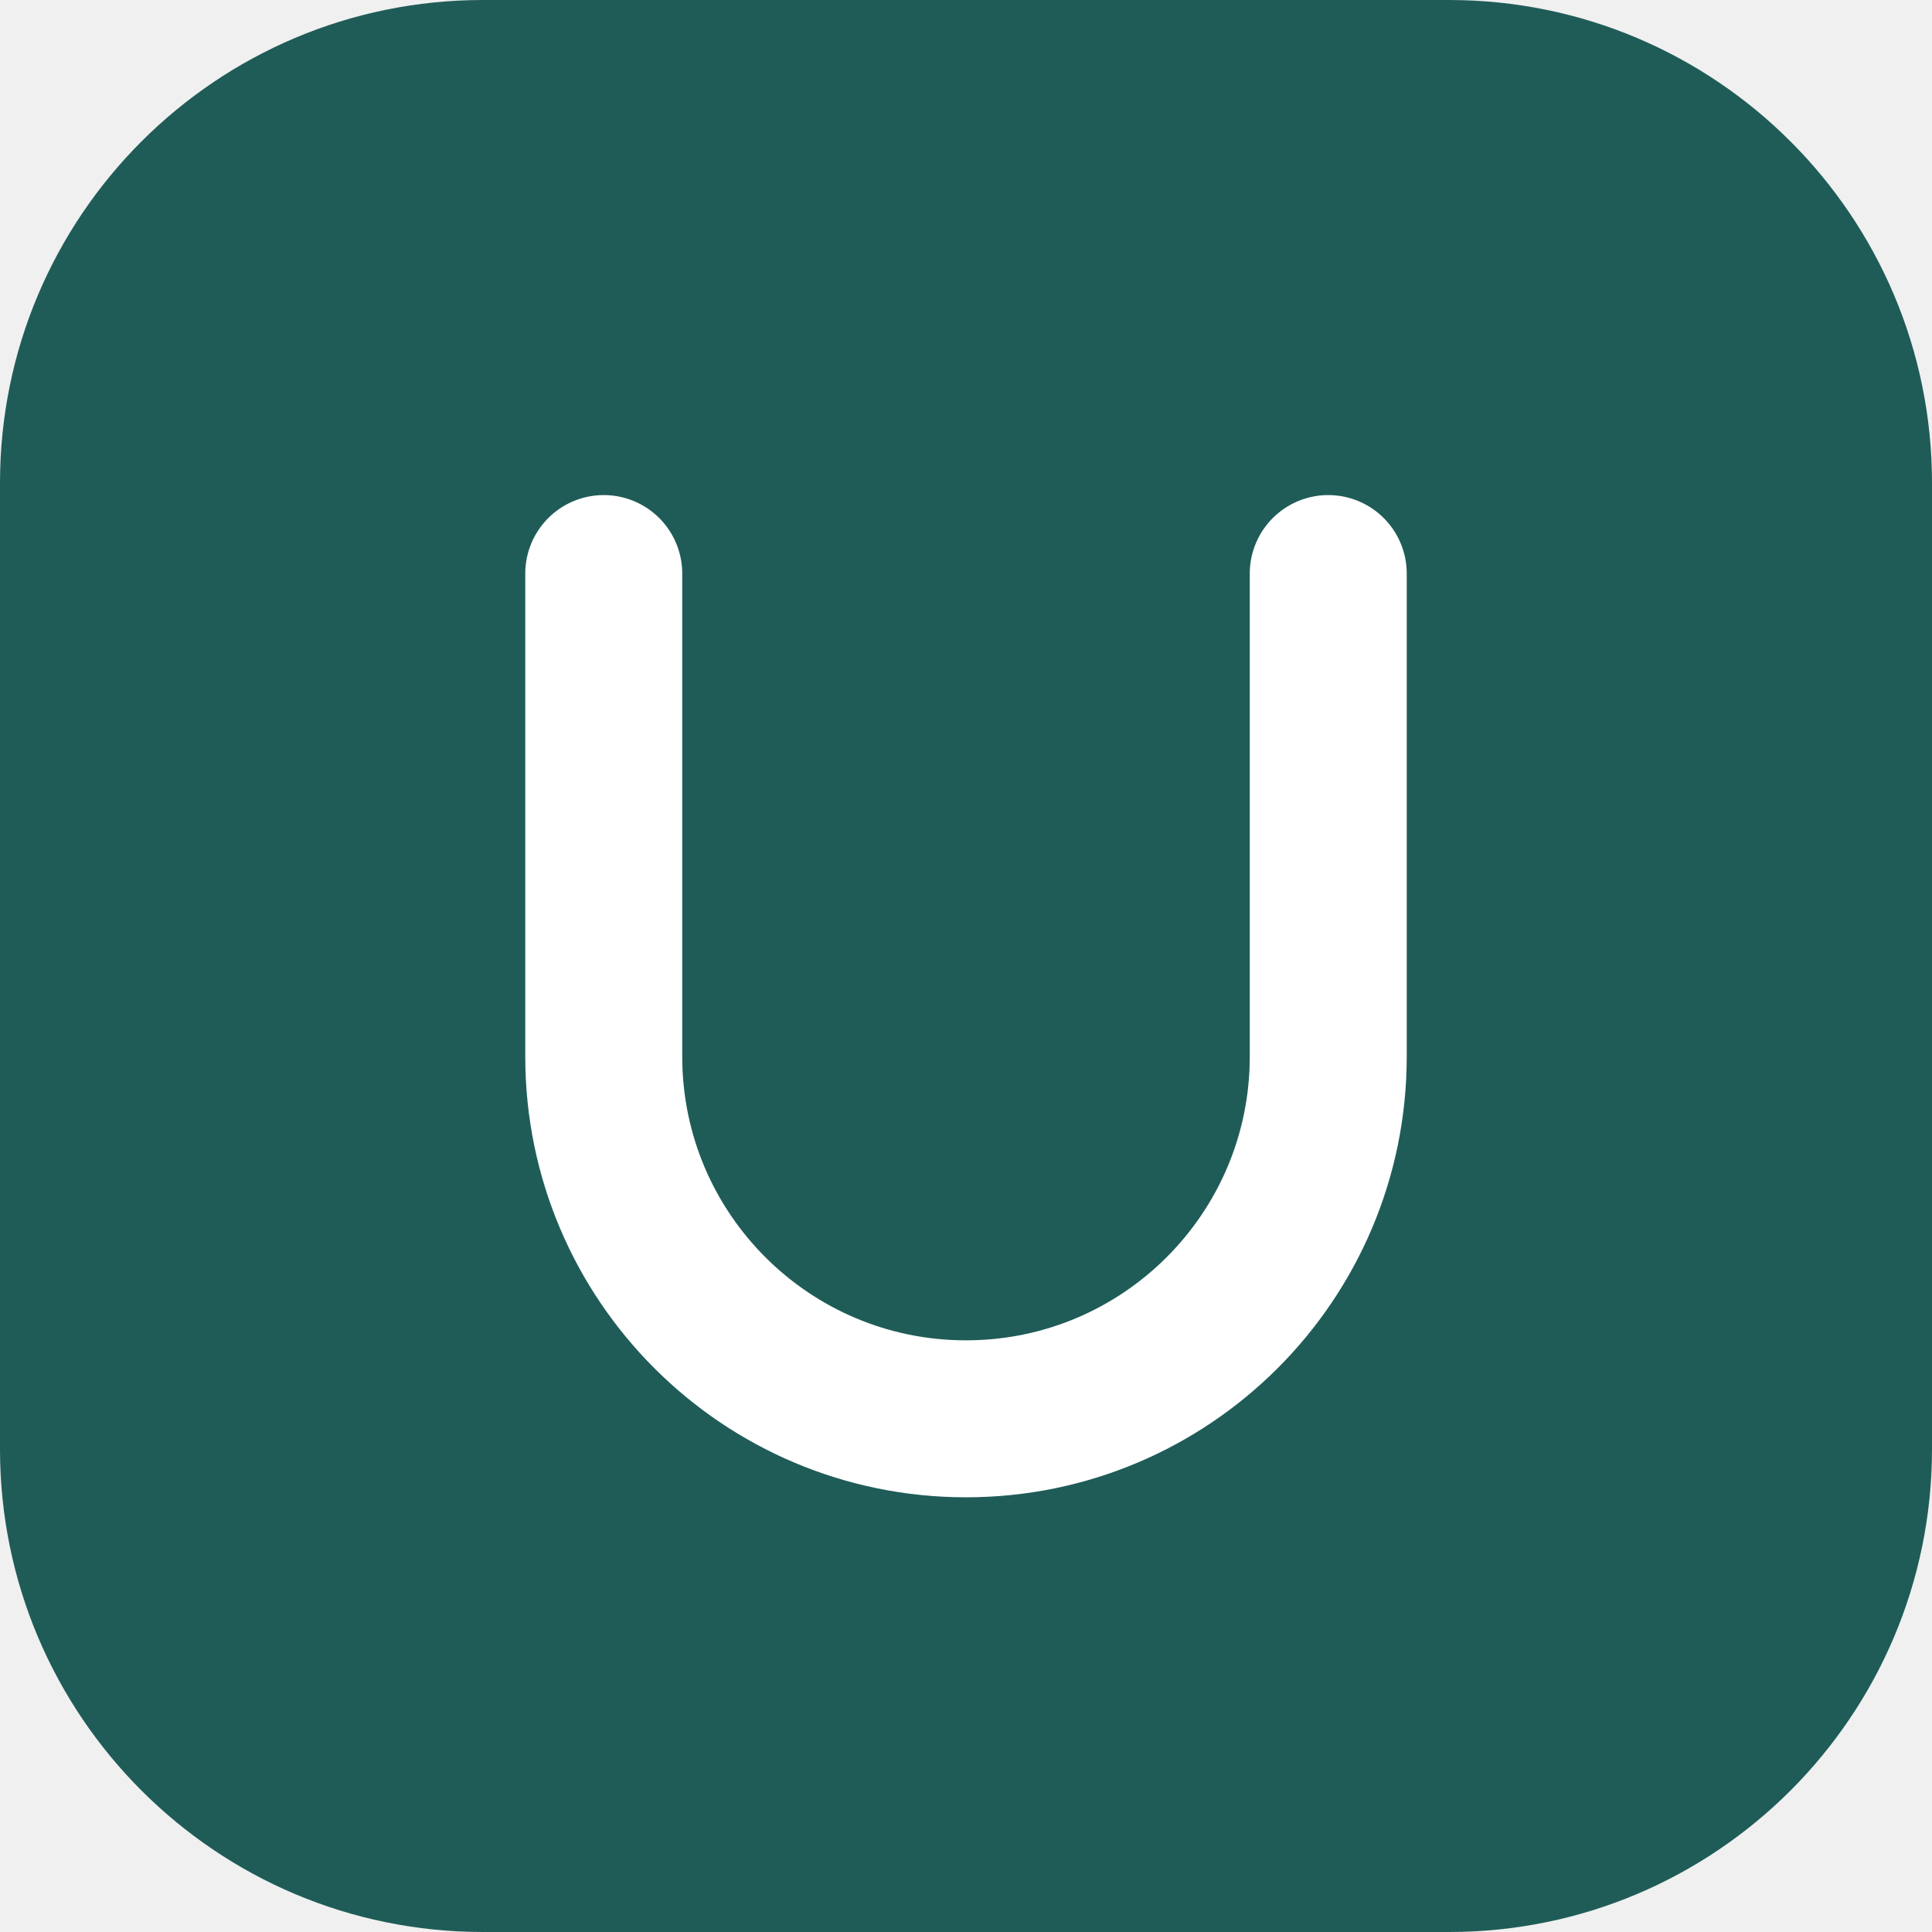
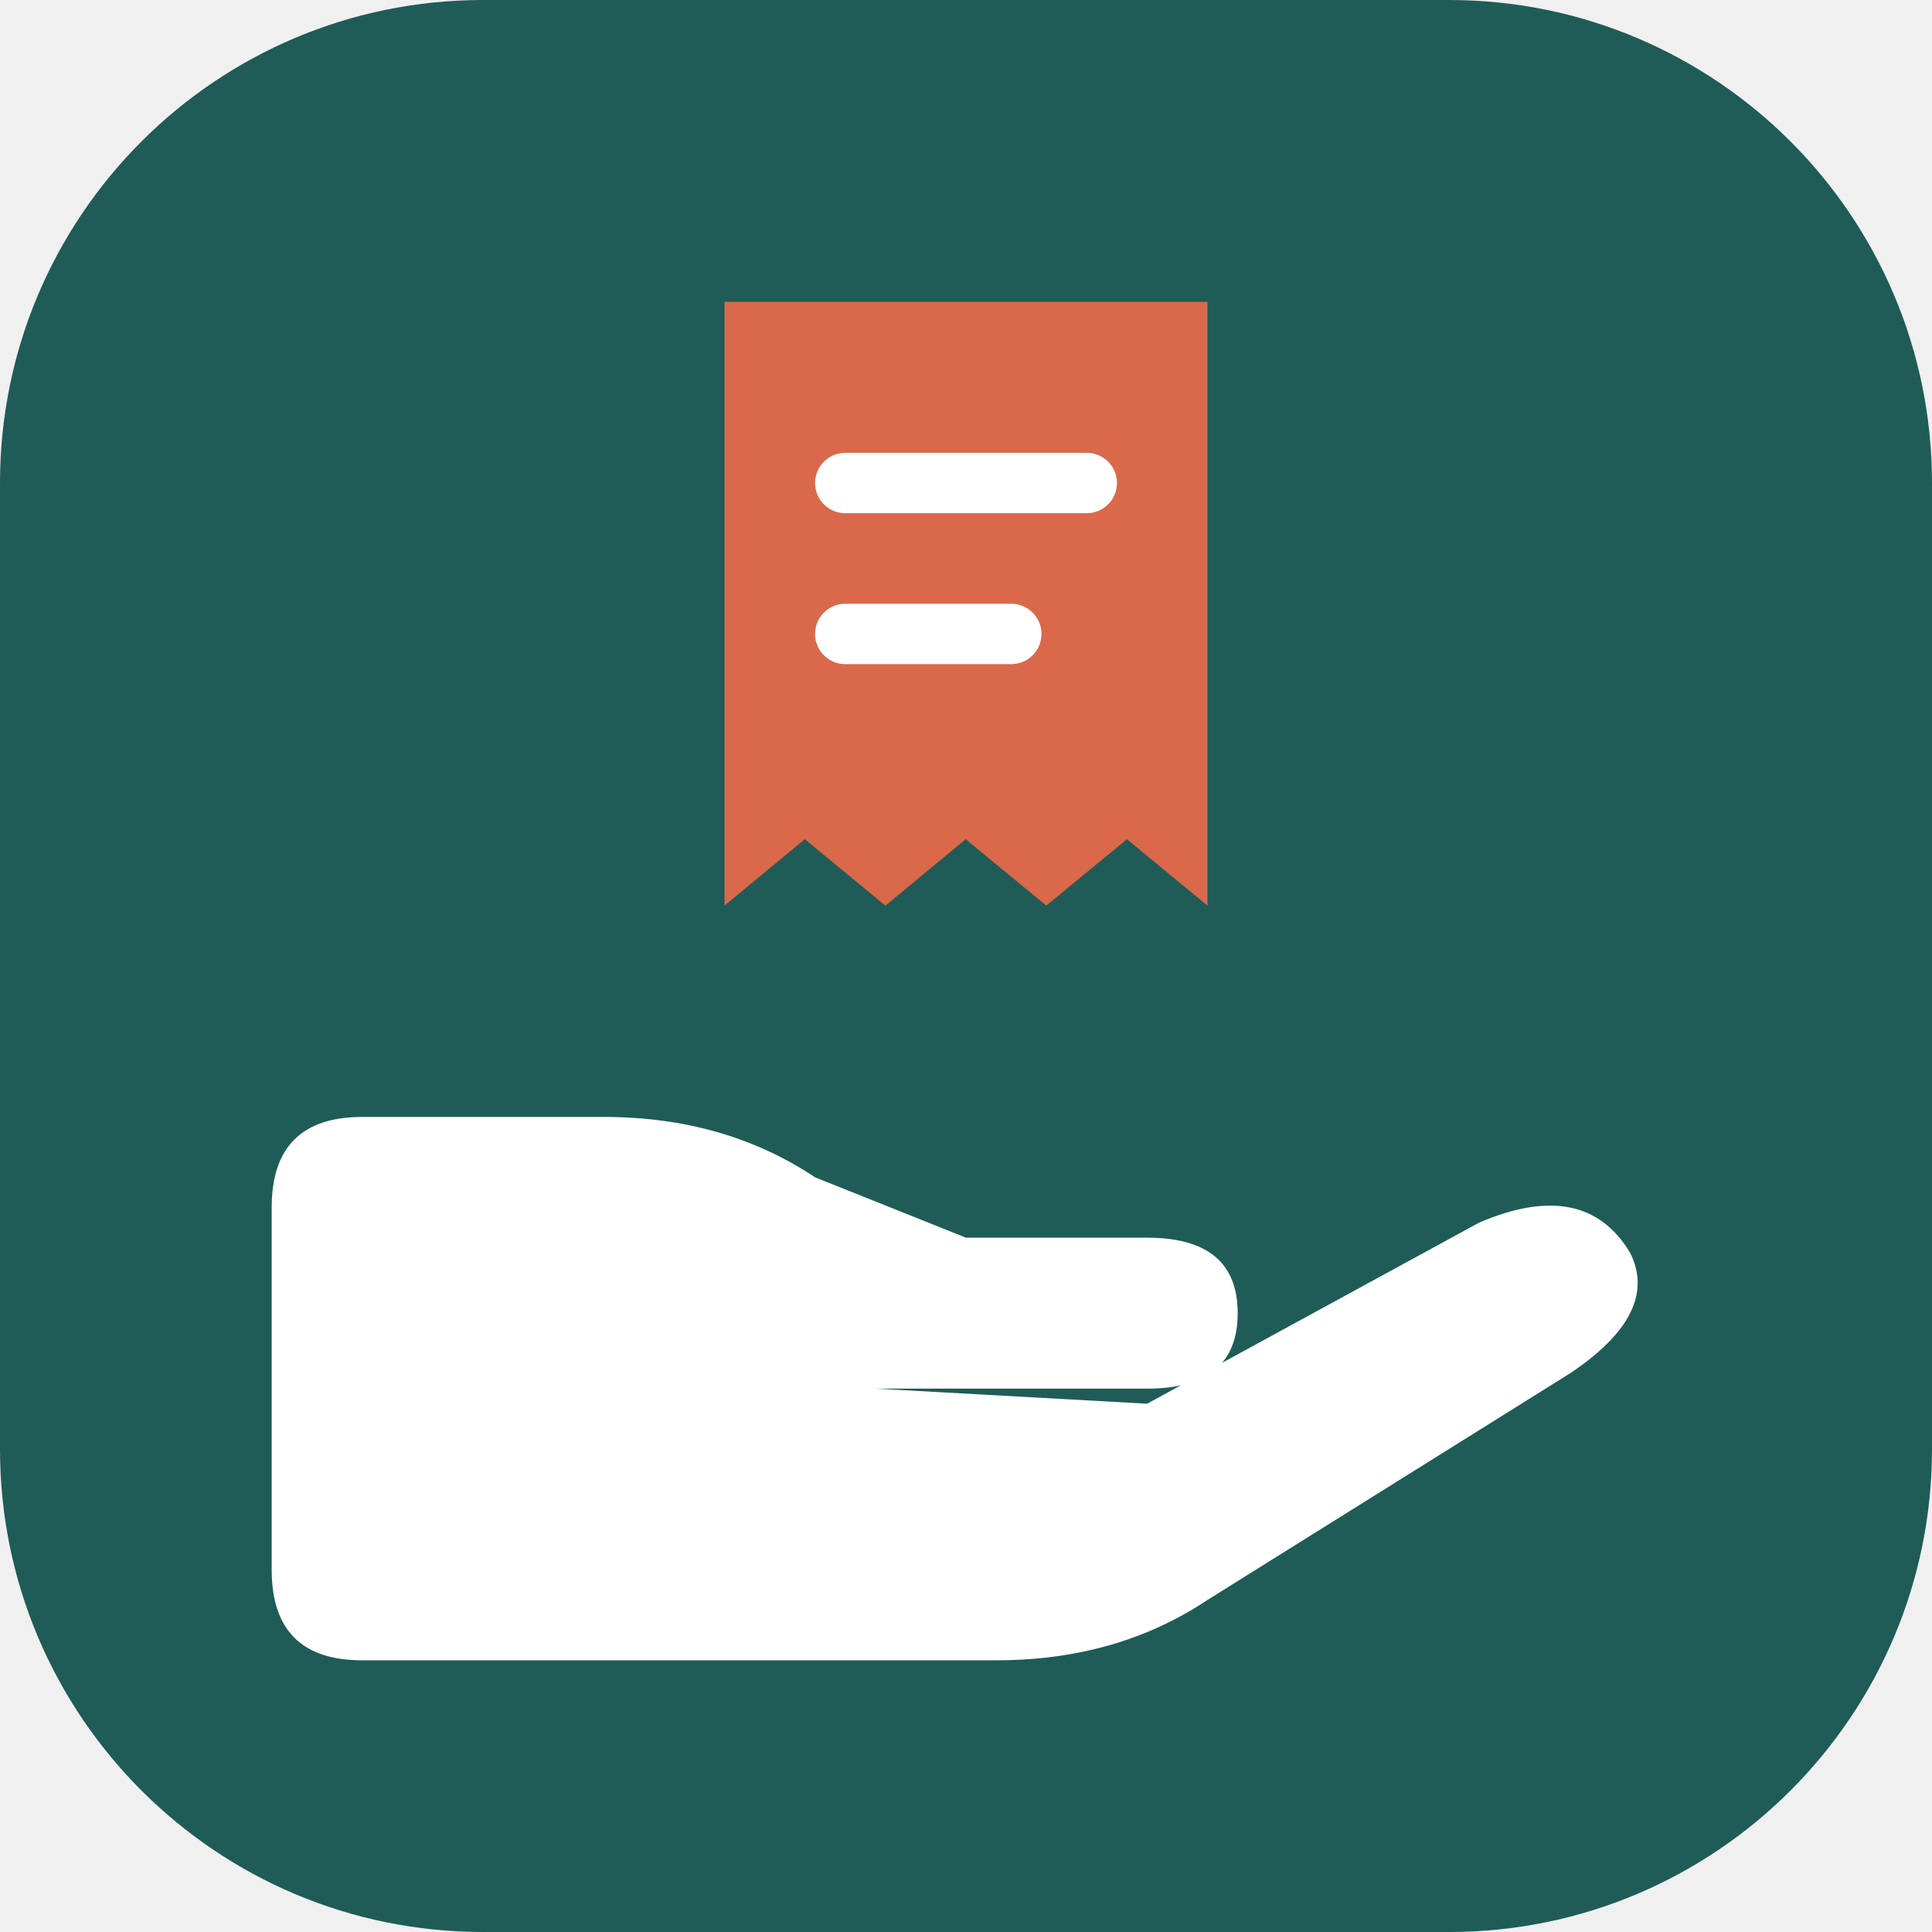
- <svg xmlns="http://www.w3.org/2000/svg" viewBox="0 0 32 32">
-   <rect width="32" height="32" rx="8" fill="#1f5c57" />
-   <path d="M10 9.5v8a6 6 0 0 0 6 6h0a6 6 0 0 0 6-6v-8" fill="none" stroke="#fff" stroke-width="2.6" stroke-linecap="round" />
+ <svg xmlns="http://www.w3.org/2000/svg" viewBox="0 0 64 64">
+   <rect width="64" height="64" rx="16" fill="#1f5c57" />
+   <path d="M24 10h16v20l-2.67-2.2-2.67 2.2-2.67-2.2-2.66 2.2-2.67-2.2-2.66 2.2z" fill="#d9694a" />
+   <path d="M28 16h8M28 21h5.5" stroke="#fff" stroke-width="2" stroke-linecap="round" />
+   <path fill="#fff" d="M9 40q0-3 3-3h8q4 0 7 2l5 2h6q3 0 3 2.5T38 46h-9l9 .5 11-6q3.5-1.5 5 1 1 2-2 4l-12 7.5q-3 2-7 2H12q-3 0-3-3z" />
</svg>
